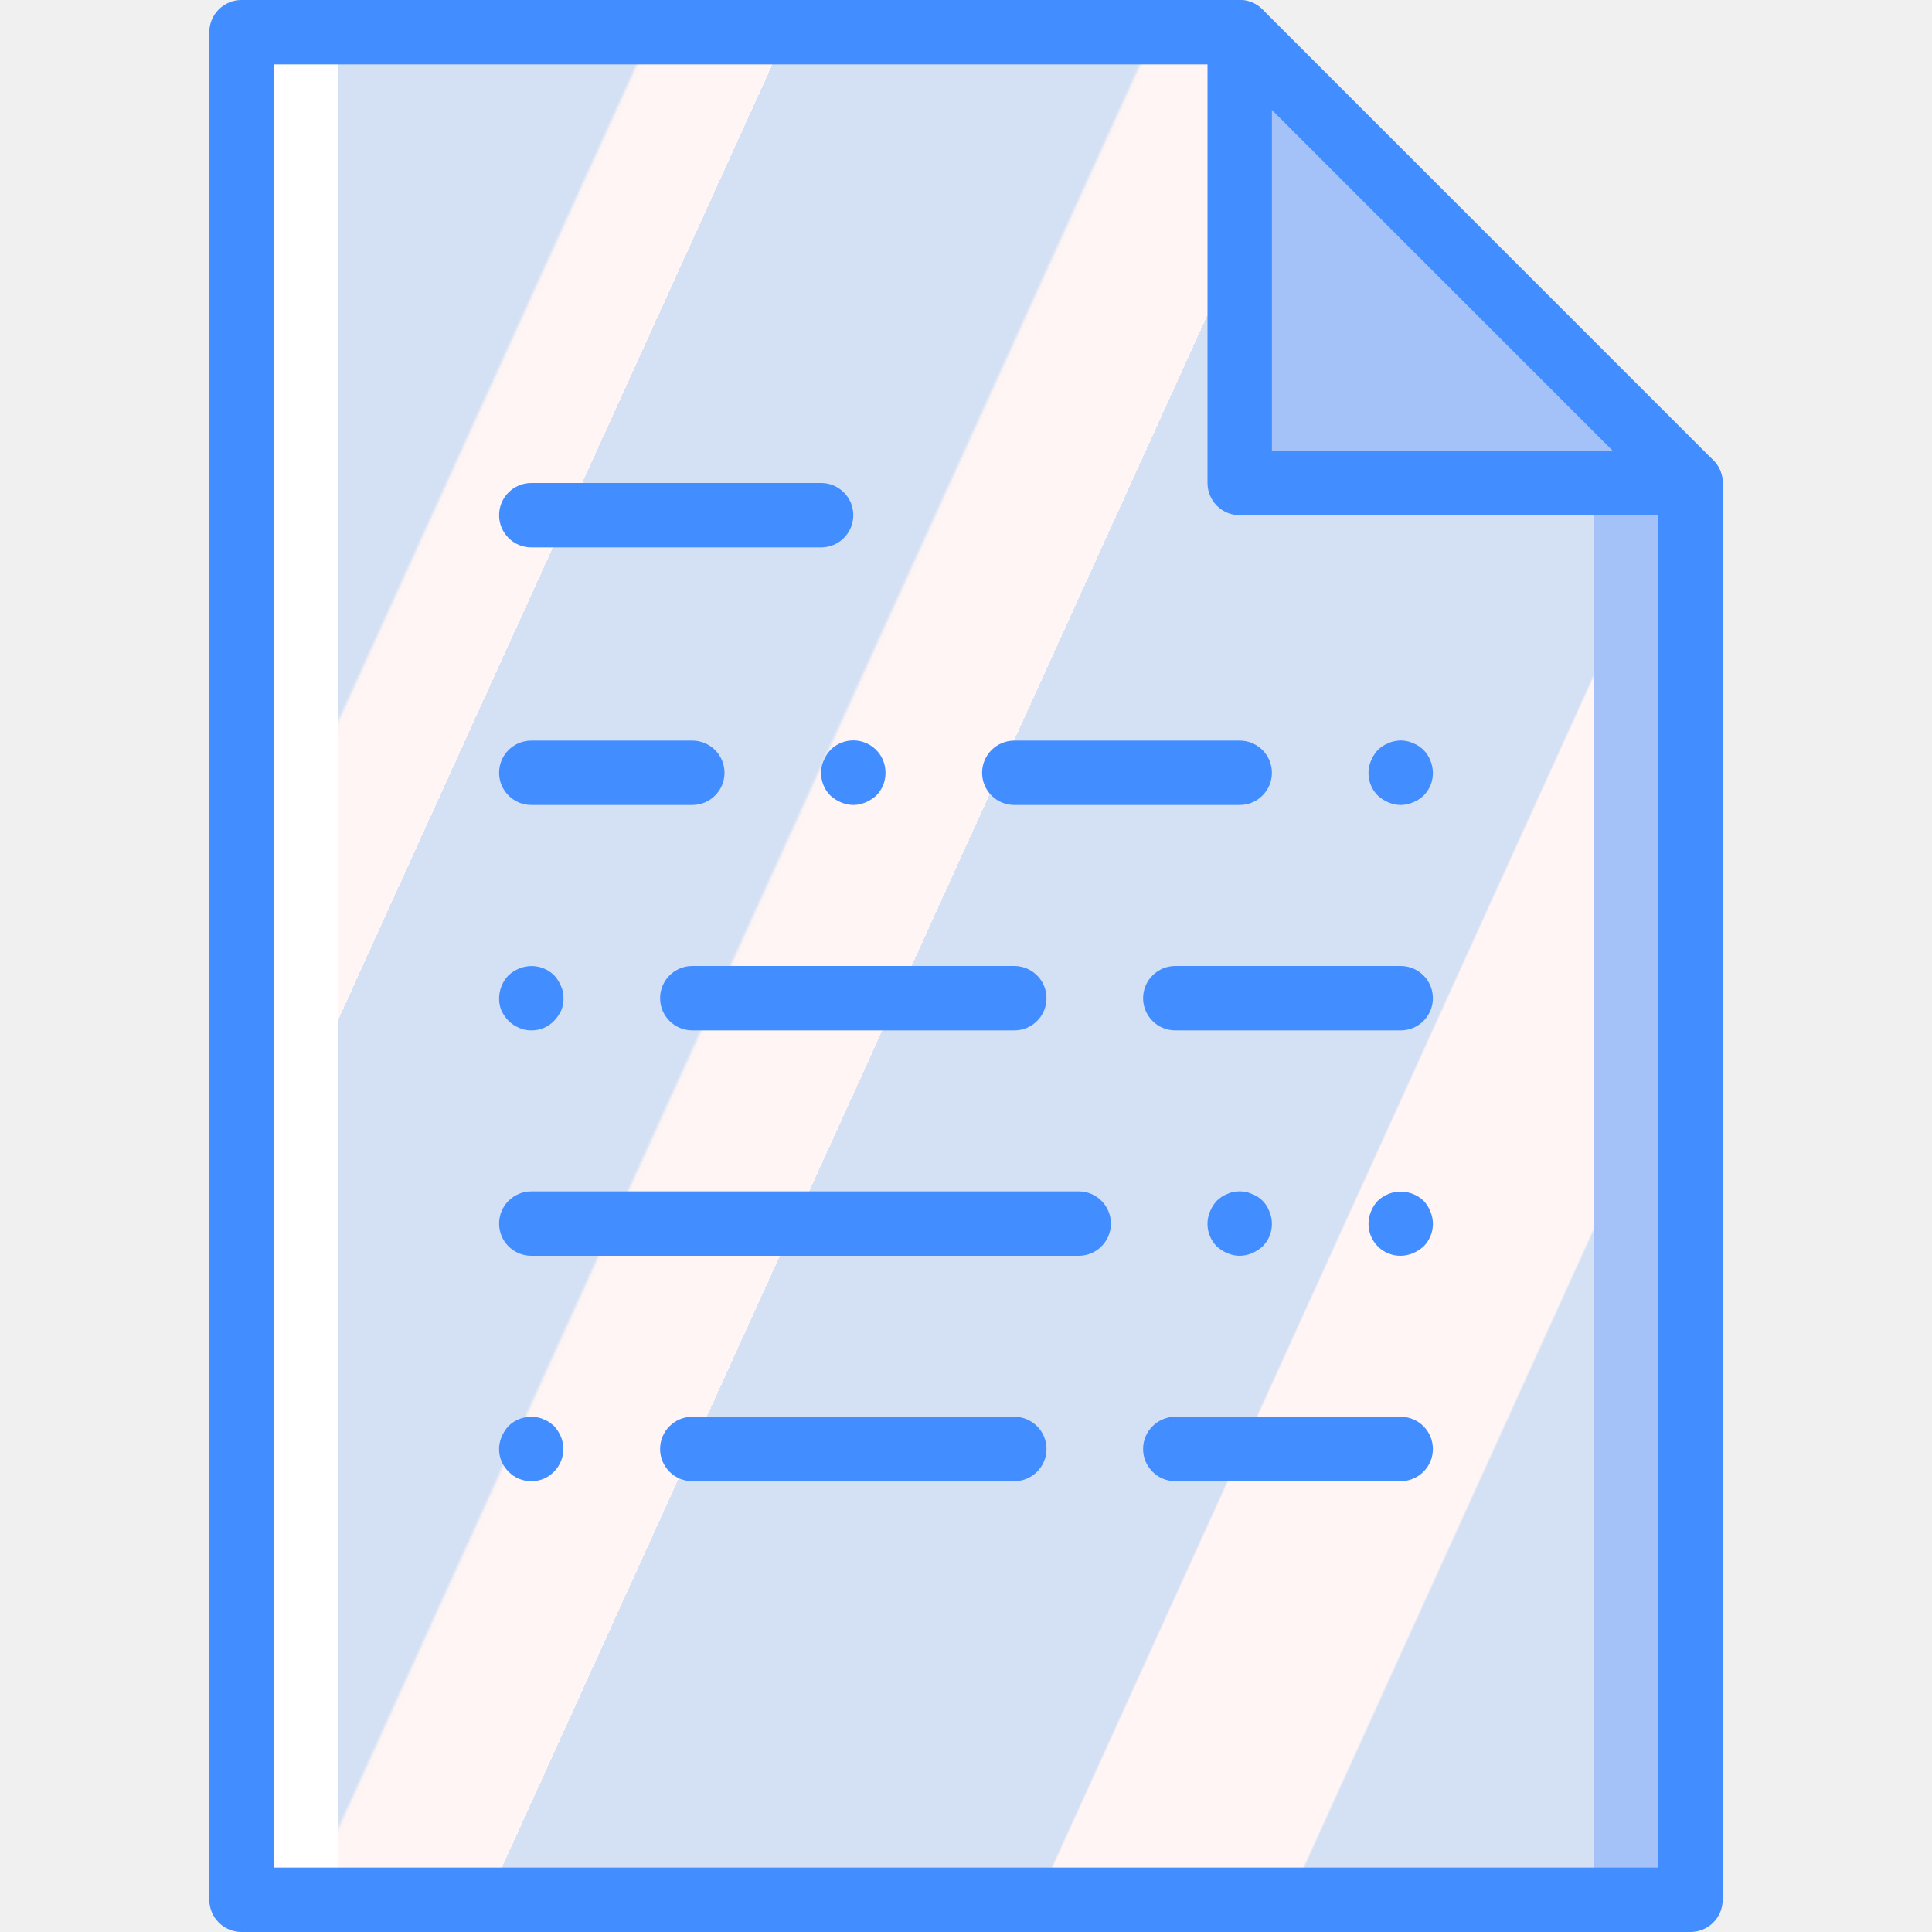
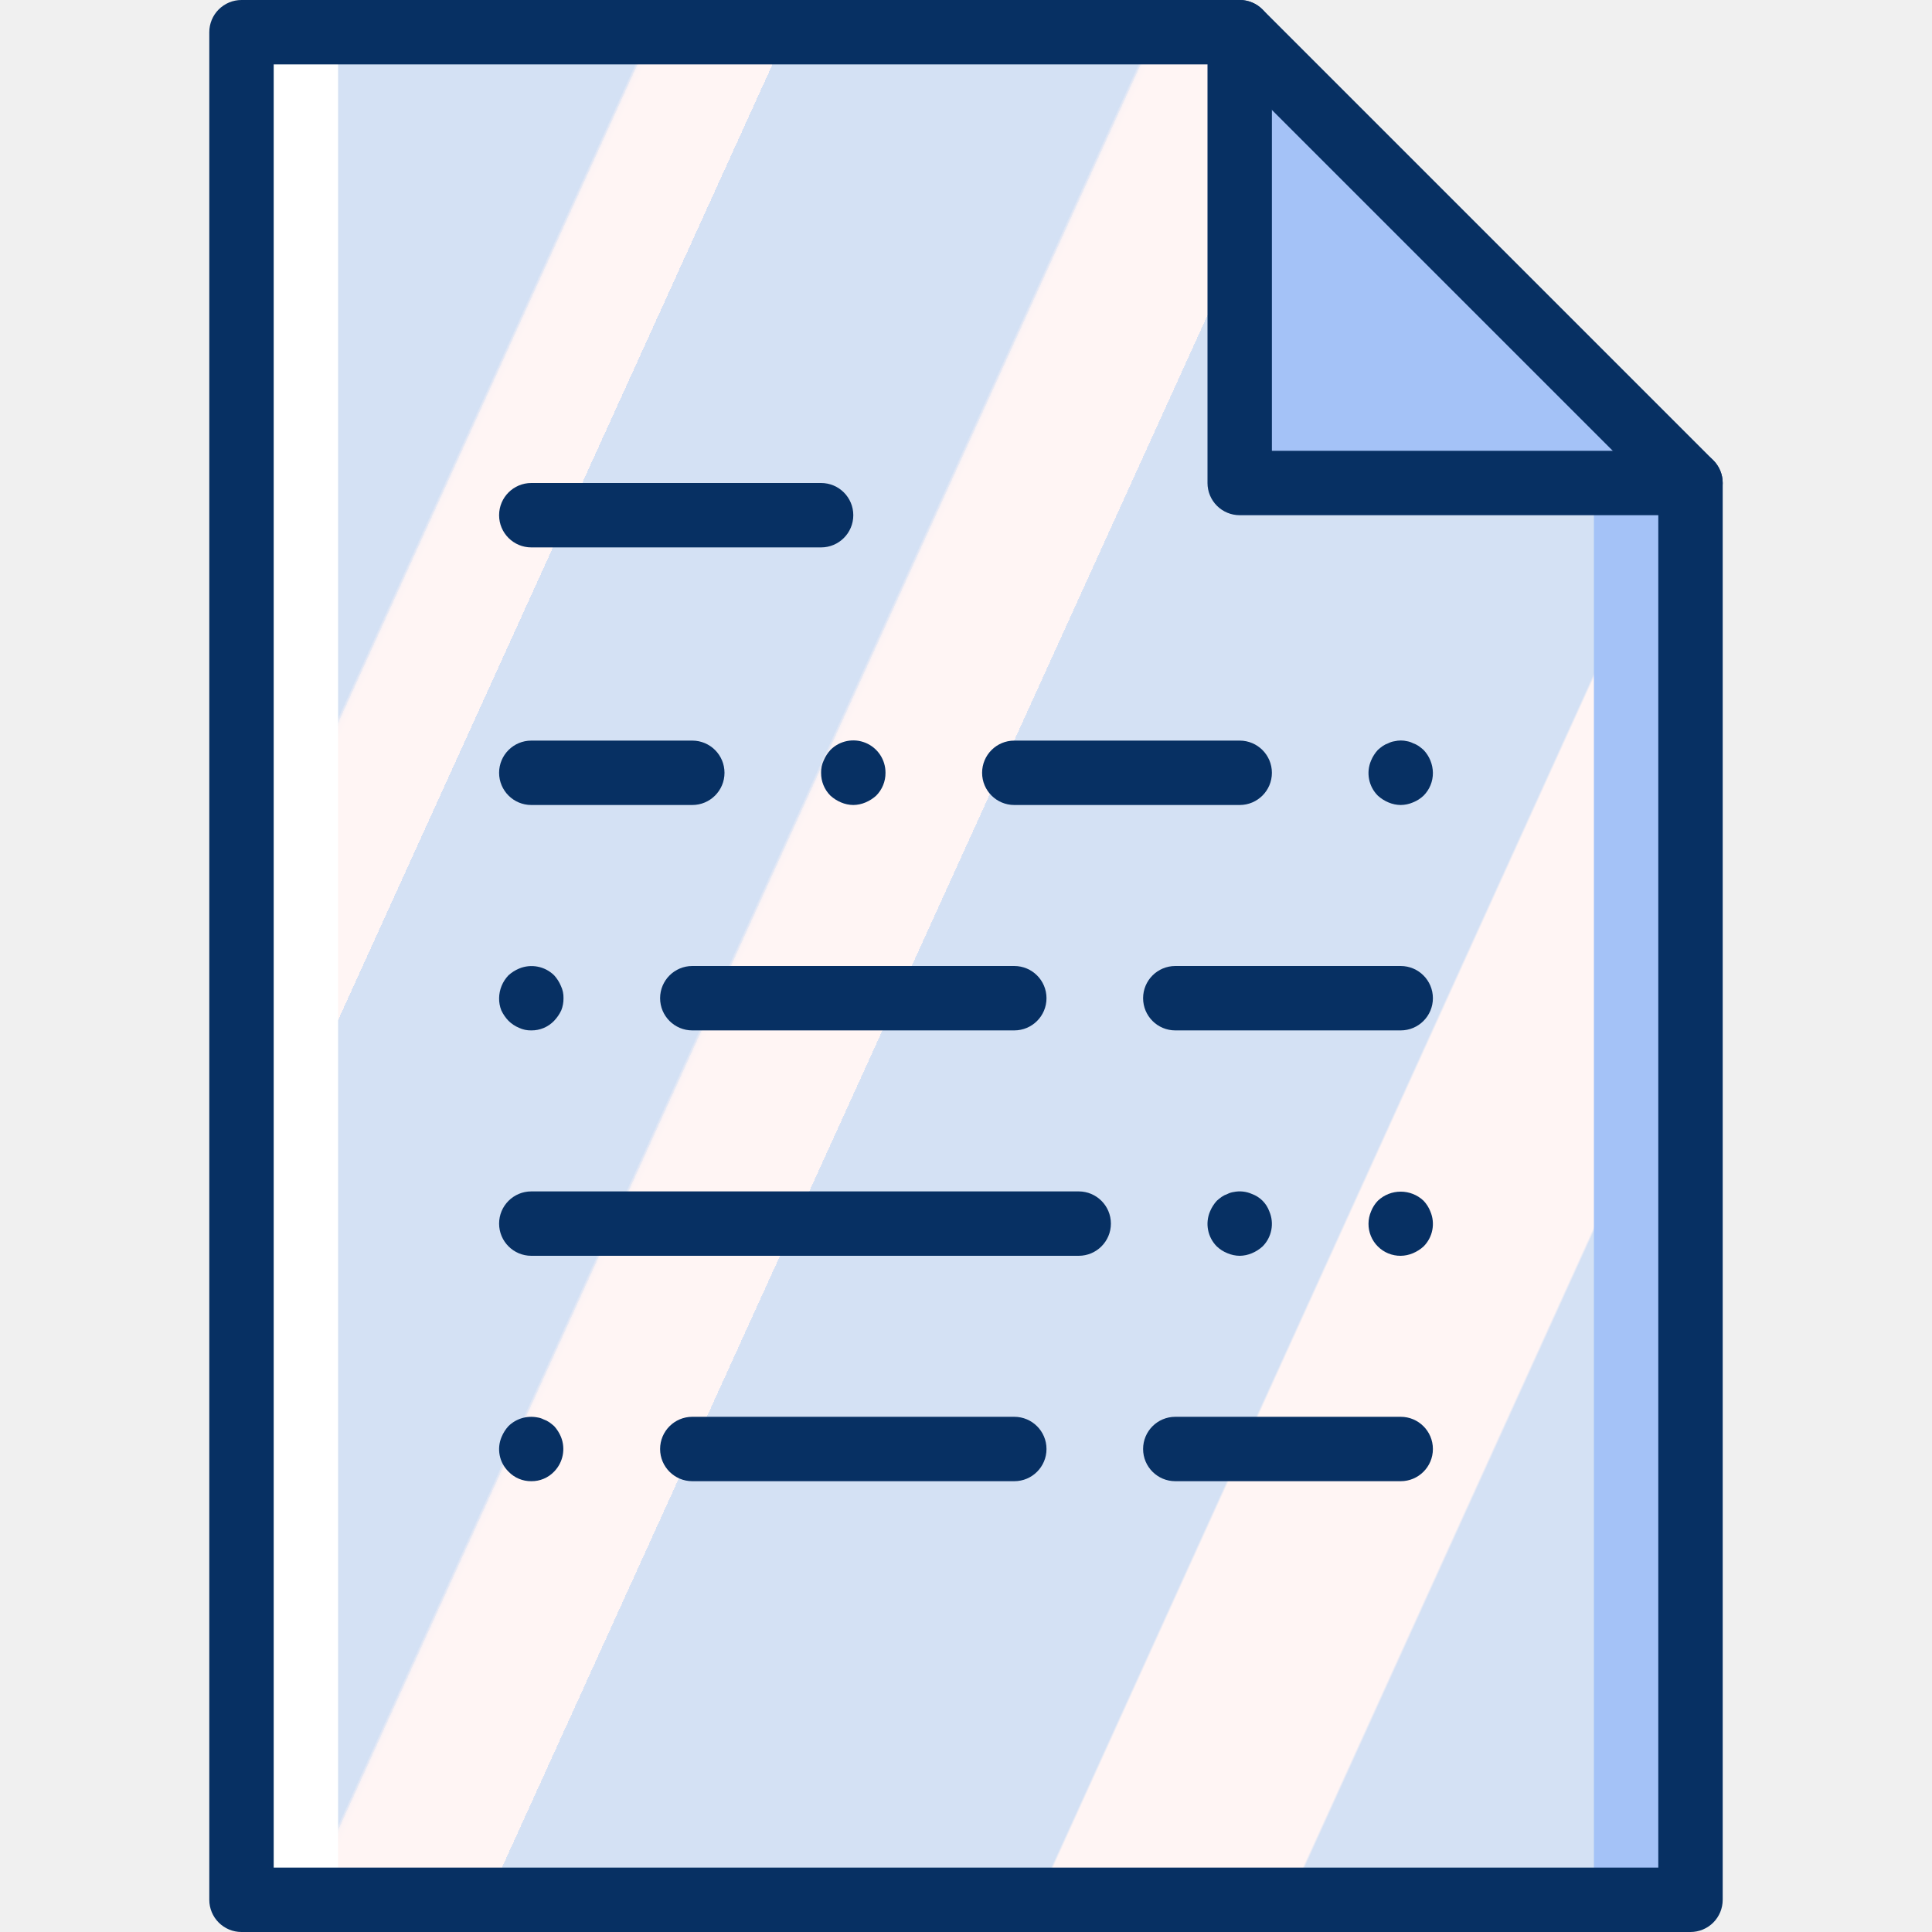
<svg xmlns="http://www.w3.org/2000/svg" version="1.1" id="Capa_1" x="0px" y="0px" viewBox="0 0 512 512" style="enable-background:new 0 0 512 512;" xml:space="preserve">
  <g>
    <polygon style="fill:#A4C2F7;" points="448,128 328.533,8.533 234.667,8.533 234.667,503.467 448,503.467  " />
    <polygon style="fill:#FFFFFF;" points="277.333,128 157.867,8.533 64,8.533 64,503.467 277.333,503.467  " />
    <linearGradient id="SVGID_1_" gradientUnits="userSpaceOnUse" x1="-49.051" y1="652.586" x2="-47.808" y2="651.749" gradientTransform="matrix(332.8 0 0 -494.9333 16347.798 323061.031)">
      <stop offset="0" style="stop-color:#D4E1F4" />
      <stop offset="0.172" style="stop-color:#D4E1F4" />
      <stop offset="0.2" style="stop-color:#D4E1F4" />
      <stop offset="0.2" style="stop-color:#DAE4F4" />
      <stop offset="0.201" style="stop-color:#EBEBF4" />
      <stop offset="0.201" style="stop-color:#F6F1F4" />
      <stop offset="0.202" style="stop-color:#FDF4F4" />
      <stop offset="0.205" style="stop-color:#FFF5F4" />
      <stop offset="0.252" style="stop-color:#FFF5F4" />
      <stop offset="0.26" style="stop-color:#FFF5F4" />
      <stop offset="0.26" style="stop-color:#D4E1F4" />
      <stop offset="0.397" style="stop-color:#D4E1F4" />
      <stop offset="0.42" style="stop-color:#D4E1F4" />
      <stop offset="0.42" style="stop-color:#DAE4F4" />
      <stop offset="0.421" style="stop-color:#EBEBF4" />
      <stop offset="0.421" style="stop-color:#F6F1F4" />
      <stop offset="0.422" style="stop-color:#FDF4F4" />
      <stop offset="0.425" style="stop-color:#FFF5F4" />
      <stop offset="0.489" style="stop-color:#FFF5F4" />
      <stop offset="0.5" style="stop-color:#FFF5F4" />
      <stop offset="0.5" style="stop-color:#F9F2F4" />
      <stop offset="0.5" style="stop-color:#E8EBF4" />
      <stop offset="0.5" style="stop-color:#DDE5F4" />
      <stop offset="0.5" style="stop-color:#D6E2F4" />
      <stop offset="0.501" style="stop-color:#D4E1F4" />
      <stop offset="0.706" style="stop-color:#D4E1F4" />
      <stop offset="0.74" style="stop-color:#D4E1F4" />
      <stop offset="0.741" style="stop-color:#FFF5F4" />
      <stop offset="0.835" style="stop-color:#FFF5F4" />
      <stop offset="0.85" style="stop-color:#FFF5F4" />
      <stop offset="0.851" style="stop-color:#D4E1F4" />
    </linearGradient>
    <polygon style="fill:url(#SVGID_1_);" points="422.4,128 320,8.533 89.6,8.533 89.6,503.467 422.4,503.467  " />
    <polygon style="fill:#A4C2F7;" points="328.533,8.533 328.533,128 448,128  " />
    <g>
-       <path style="fill:#428DFF;" d="M448,512H64c-2.263,0.001-4.434-0.898-6.035-2.499c-1.6-1.6-2.499-3.771-2.499-6.035V8.533    c-0.001-2.263,0.898-4.434,2.499-6.035C59.566,0.898,61.737-0.001,64,0h264.533c2.263,0.001,4.433,0.9,6.033,2.5l119.467,119.467    c1.601,1.6,2.5,3.77,2.5,6.033v375.467c0.001,2.263-0.898,4.434-2.499,6.035C452.434,511.102,450.263,512.001,448,512L448,512z     M72.533,494.933h366.933v-363.4L325,17.067H72.533V494.933z" />
-       <path style="fill:#428DFF;" d="M448,136.533H328.533c-2.263,0.001-4.434-0.898-6.035-2.499c-1.6-1.6-2.499-3.771-2.499-6.035    V8.533C320,3.821,323.821,0,328.533,0s8.533,3.821,8.533,8.533v110.933H448c4.713,0,8.533,3.821,8.533,8.533    C456.533,132.713,452.713,136.533,448,136.533z" />
-       <path style="fill:#428DFF;" d="M217.6,145.067h-76.8c-4.713,0-8.533-3.821-8.533-8.533S136.087,128,140.8,128h76.8    c4.713,0,8.533,3.821,8.533,8.533S222.313,145.067,217.6,145.067z" />
-       <path style="fill:#428DFF;" d="M285.867,332.8H140.8c-4.713,0-8.533-3.82-8.533-8.533s3.82-8.533,8.533-8.533h145.067    c4.713,0,8.533,3.821,8.533,8.533S290.579,332.8,285.867,332.8z" />
-       <path style="fill:#428DFF;" d="M371.2,273.067h-59.733c-4.713,0-8.533-3.82-8.533-8.533s3.82-8.533,8.533-8.533H371.2    c4.713,0,8.533,3.821,8.533,8.533S375.913,273.067,371.2,273.067z" />
-       <path style="fill:#428DFF;" d="M183.467,213.333H140.8c-4.713,0-8.533-3.821-8.533-8.533c0-4.713,3.82-8.533,8.533-8.533h42.667    c4.713,0,8.533,3.821,8.533,8.533C192,209.513,188.18,213.333,183.467,213.333z" />
-       <path style="fill:#428DFF;" d="M328.533,213.333H268.8c-4.713,0-8.533-3.821-8.533-8.533c0-4.713,3.82-8.533,8.533-8.533h59.733    c4.713,0,8.533,3.821,8.533,8.533C337.067,209.513,333.246,213.333,328.533,213.333z" />
-       <path style="fill:#428DFF;" d="M226.133,213.333c-1.116-0.013-2.219-0.245-3.246-0.683c-1.033-0.433-1.984-1.039-2.813-1.792    c-1.606-1.605-2.498-3.788-2.475-6.058c-0.029-1.119,0.203-2.229,0.679-3.242c0.433-1.035,1.04-1.988,1.796-2.817    c2.441-2.462,6.129-3.201,9.331-1.872c3.202,1.329,5.281,4.464,5.261,7.931c0.021,2.27-0.87,4.453-2.475,6.059    c-0.83,0.753-1.783,1.359-2.817,1.792C228.35,213.088,227.248,213.32,226.133,213.333L226.133,213.333z" />
-       <path style="fill:#428DFF;" d="M268.8,273.067h-85.333c-4.713,0-8.533-3.82-8.533-8.533s3.82-8.533,8.533-8.533H268.8    c4.713,0,8.533,3.821,8.533,8.533S273.513,273.067,268.8,273.067z" />
-       <path style="fill:#428DFF;" d="M140.8,273.067c-1.12,0.027-2.232-0.206-3.246-0.683c-1.053-0.432-2.009-1.07-2.813-1.875    c-0.768-0.805-1.403-1.728-1.879-2.733c-0.41-1.031-0.612-2.132-0.595-3.242c0.03-2.26,0.914-4.424,2.475-6.059    c0.829-0.753,1.78-1.359,2.813-1.792c3.179-1.333,6.848-0.626,9.304,1.792c0.753,0.83,1.359,1.783,1.792,2.817    c0.479,1.012,0.713,2.123,0.683,3.242c0.017,1.11-0.187,2.212-0.6,3.242c-0.476,1.005-1.109,1.927-1.875,2.733    C145.283,272.168,143.088,273.095,140.8,273.067L140.8,273.067z" />
-       <path style="fill:#428DFF;" d="M371.2,392.533h-59.733c-4.713,0-8.533-3.82-8.533-8.533s3.82-8.533,8.533-8.533H371.2    c4.713,0,8.533,3.821,8.533,8.533S375.913,392.533,371.2,392.533z" />
-       <path style="fill:#428DFF;" d="M268.8,392.533h-85.333c-4.713,0-8.533-3.82-8.533-8.533s3.82-8.533,8.533-8.533H268.8    c4.713,0,8.533,3.821,8.533,8.533S273.513,392.533,268.8,392.533z" />
-       <path style="fill:#428DFF;" d="M140.8,392.533c-2.288,0.028-4.484-0.899-6.059-2.558c-2.44-2.409-3.152-6.068-1.796-9.217    c0.433-1.035,1.04-1.988,1.796-2.817c2.022-1.99,4.895-2.854,7.679-2.308c0.566,0.079,1.114,0.254,1.621,0.517    c0.545,0.184,1.062,0.442,1.538,0.767c0.446,0.317,0.873,0.659,1.28,1.025c0.753,0.83,1.359,1.783,1.792,2.817    c1.29,3.155,0.586,6.775-1.792,9.217C145.284,391.634,143.088,392.562,140.8,392.533L140.8,392.533z" />
-       <path style="fill:#428DFF;" d="M371.2,213.333c-1.116-0.013-2.219-0.245-3.246-0.683c-1.033-0.433-1.984-1.039-2.813-1.792    c-2.441-2.443-3.152-6.124-1.796-9.3c0.433-1.035,1.04-1.987,1.796-2.817c0.405-0.368,0.832-0.71,1.279-1.025    c0.474-0.324,0.99-0.582,1.533-0.767c0.508-0.263,1.058-0.438,1.625-0.517c1.093-0.258,2.232-0.258,3.325,0    c0.536,0.093,1.054,0.267,1.537,0.517c0.545,0.184,1.062,0.442,1.538,0.767c0.446,0.317,0.873,0.659,1.28,1.025    c1.559,1.635,2.443,3.799,2.475,6.059c0.021,2.27-0.87,4.453-2.475,6.059c-0.816,0.771-1.772,1.379-2.817,1.792    C373.416,213.088,372.315,213.32,371.2,213.333z" />
-       <path style="fill:#428DFF;" d="M328.533,332.8c-1.116-0.013-2.219-0.245-3.246-0.683c-1.044-0.412-1.998-1.02-2.813-1.792    c-2.441-2.443-3.152-6.124-1.796-9.3c0.433-1.035,1.04-1.987,1.796-2.817c0.405-0.368,0.832-0.71,1.279-1.025    c0.474-0.324,0.99-0.582,1.533-0.767c0.508-0.263,1.058-0.438,1.625-0.517c1.635-0.343,3.336-0.162,4.862,0.517    c2.143,0.777,3.831,2.465,4.608,4.608c1.363,3.175,0.653,6.859-1.791,9.301c-0.83,0.753-1.783,1.359-2.817,1.792    C330.75,332.555,329.648,332.787,328.533,332.8z" />
-       <path style="fill:#428DFF;" d="M371.2,332.8c-2.27,0.022-4.453-0.87-6.058-2.475c-1.605-1.605-2.497-3.788-2.475-6.058    c0.011-1.115,0.242-2.216,0.679-3.242c0.411-1.046,1.021-2.003,1.796-2.817c3.4-3.212,8.716-3.212,12.117,0    c0.772,0.815,1.381,1.772,1.792,2.817c1.362,3.175,0.653,6.859-1.791,9.301c-0.83,0.753-1.783,1.359-2.817,1.792    C373.416,332.555,372.315,332.787,371.2,332.8z" />
+       <path style="fill:#073063;" d="M448,512H64c-2.263,0.001-4.434-0.898-6.035-2.499c-1.6-1.6-2.499-3.771-2.499-6.035V8.533    c-0.001-2.263,0.898-4.434,2.499-6.035C59.566,0.898,61.737-0.001,64,0h264.533c2.263,0.001,4.433,0.9,6.033,2.5l119.467,119.467    c1.601,1.6,2.5,3.77,2.5,6.033v375.467c0.001,2.263-0.898,4.434-2.499,6.035C452.434,511.102,450.263,512.001,448,512L448,512z     M72.533,494.933h366.933v-363.4L325,17.067H72.533V494.933z" />
+       <path style="fill:#073063;" d="M448,136.533H328.533c-2.263,0.001-4.434-0.898-6.035-2.499c-1.6-1.6-2.499-3.771-2.499-6.035    V8.533C320,3.821,323.821,0,328.533,0s8.533,3.821,8.533,8.533v110.933H448c4.713,0,8.533,3.821,8.533,8.533    C456.533,132.713,452.713,136.533,448,136.533z" />
+       <path style="fill:#073063;" d="M217.6,145.067h-76.8c-4.713,0-8.533-3.821-8.533-8.533S136.087,128,140.8,128h76.8    c4.713,0,8.533,3.821,8.533,8.533S222.313,145.067,217.6,145.067z" />
+       <path style="fill:#073063;" d="M285.867,332.8H140.8c-4.713,0-8.533-3.82-8.533-8.533s3.82-8.533,8.533-8.533h145.067    c4.713,0,8.533,3.821,8.533,8.533S290.579,332.8,285.867,332.8z" />
+       <path style="fill:#073063;" d="M371.2,273.067h-59.733c-4.713,0-8.533-3.82-8.533-8.533s3.82-8.533,8.533-8.533H371.2    c4.713,0,8.533,3.821,8.533,8.533S375.913,273.067,371.2,273.067z" />
+       <path style="fill:#073063;" d="M183.467,213.333H140.8c-4.713,0-8.533-3.821-8.533-8.533c0-4.713,3.82-8.533,8.533-8.533h42.667    c4.713,0,8.533,3.821,8.533,8.533C192,209.513,188.18,213.333,183.467,213.333z" />
+       <path style="fill:#073063;" d="M328.533,213.333H268.8c-4.713,0-8.533-3.821-8.533-8.533c0-4.713,3.82-8.533,8.533-8.533h59.733    c4.713,0,8.533,3.821,8.533,8.533C337.067,209.513,333.246,213.333,328.533,213.333z" />
+       <path style="fill:#073063;" d="M226.133,213.333c-1.116-0.013-2.219-0.245-3.246-0.683c-1.033-0.433-1.984-1.039-2.813-1.792    c-1.606-1.605-2.498-3.788-2.475-6.058c-0.029-1.119,0.203-2.229,0.679-3.242c0.433-1.035,1.04-1.988,1.796-2.817    c2.441-2.462,6.129-3.201,9.331-1.872c3.202,1.329,5.281,4.464,5.261,7.931c0.021,2.27-0.87,4.453-2.475,6.059    c-0.83,0.753-1.783,1.359-2.817,1.792C228.35,213.088,227.248,213.32,226.133,213.333L226.133,213.333z" />
+       <path style="fill:#073063;" d="M268.8,273.067h-85.333c-4.713,0-8.533-3.82-8.533-8.533s3.82-8.533,8.533-8.533H268.8    c4.713,0,8.533,3.821,8.533,8.533S273.513,273.067,268.8,273.067z" />
+       <path style="fill:#073063;" d="M140.8,273.067c-1.12,0.027-2.232-0.206-3.246-0.683c-1.053-0.432-2.009-1.07-2.813-1.875    c-0.768-0.805-1.403-1.728-1.879-2.733c-0.41-1.031-0.612-2.132-0.595-3.242c0.03-2.26,0.914-4.424,2.475-6.059    c0.829-0.753,1.78-1.359,2.813-1.792c3.179-1.333,6.848-0.626,9.304,1.792c0.753,0.83,1.359,1.783,1.792,2.817    c0.479,1.012,0.713,2.123,0.683,3.242c0.017,1.11-0.187,2.212-0.6,3.242c-0.476,1.005-1.109,1.927-1.875,2.733    C145.283,272.168,143.088,273.095,140.8,273.067L140.8,273.067z" />
+       <path style="fill:#073063;" d="M371.2,392.533h-59.733c-4.713,0-8.533-3.82-8.533-8.533s3.82-8.533,8.533-8.533H371.2    c4.713,0,8.533,3.821,8.533,8.533S375.913,392.533,371.2,392.533z" />
+       <path style="fill:#073063;" d="M268.8,392.533h-85.333c-4.713,0-8.533-3.82-8.533-8.533s3.82-8.533,8.533-8.533H268.8    c4.713,0,8.533,3.821,8.533,8.533S273.513,392.533,268.8,392.533z" />
+       <path style="fill:#073063;" d="M140.8,392.533c-2.288,0.028-4.484-0.899-6.059-2.558c-2.44-2.409-3.152-6.068-1.796-9.217    c0.433-1.035,1.04-1.988,1.796-2.817c2.022-1.99,4.895-2.854,7.679-2.308c0.566,0.079,1.114,0.254,1.621,0.517    c0.545,0.184,1.062,0.442,1.538,0.767c0.446,0.317,0.873,0.659,1.28,1.025c0.753,0.83,1.359,1.783,1.792,2.817    c1.29,3.155,0.586,6.775-1.792,9.217C145.284,391.634,143.088,392.562,140.8,392.533L140.8,392.533z" />
+       <path style="fill:#073063;" d="M371.2,213.333c-1.116-0.013-2.219-0.245-3.246-0.683c-1.033-0.433-1.984-1.039-2.813-1.792    c-2.441-2.443-3.152-6.124-1.796-9.3c0.433-1.035,1.04-1.987,1.796-2.817c0.405-0.368,0.832-0.71,1.279-1.025    c0.474-0.324,0.99-0.582,1.533-0.767c0.508-0.263,1.058-0.438,1.625-0.517c1.093-0.258,2.232-0.258,3.325,0    c0.536,0.093,1.054,0.267,1.537,0.517c0.545,0.184,1.062,0.442,1.538,0.767c0.446,0.317,0.873,0.659,1.28,1.025    c1.559,1.635,2.443,3.799,2.475,6.059c0.021,2.27-0.87,4.453-2.475,6.059c-0.816,0.771-1.772,1.379-2.817,1.792    C373.416,213.088,372.315,213.32,371.2,213.333z" />
+       <path style="fill:#073063;" d="M328.533,332.8c-1.116-0.013-2.219-0.245-3.246-0.683c-1.044-0.412-1.998-1.02-2.813-1.792    c-2.441-2.443-3.152-6.124-1.796-9.3c0.433-1.035,1.04-1.987,1.796-2.817c0.405-0.368,0.832-0.71,1.279-1.025    c0.474-0.324,0.99-0.582,1.533-0.767c0.508-0.263,1.058-0.438,1.625-0.517c1.635-0.343,3.336-0.162,4.862,0.517    c2.143,0.777,3.831,2.465,4.608,4.608c1.363,3.175,0.653,6.859-1.791,9.301c-0.83,0.753-1.783,1.359-2.817,1.792    C330.75,332.555,329.648,332.787,328.533,332.8z" />
+       <path style="fill:#073063;" d="M371.2,332.8c-2.27,0.022-4.453-0.87-6.058-2.475c-1.605-1.605-2.497-3.788-2.475-6.058    c0.011-1.115,0.242-2.216,0.679-3.242c0.411-1.046,1.021-2.003,1.796-2.817c3.4-3.212,8.716-3.212,12.117,0    c0.772,0.815,1.381,1.772,1.792,2.817c1.362,3.175,0.653,6.859-1.791,9.301c-0.83,0.753-1.783,1.359-2.817,1.792    C373.416,332.555,372.315,332.787,371.2,332.8z" />
    </g>
  </g>
  <g>
</g>
  <g>
</g>
  <g>
</g>
  <g>
</g>
  <g>
</g>
  <g>
</g>
  <g>
</g>
  <g>
</g>
  <g>
</g>
  <g>
</g>
  <g>
</g>
  <g>
</g>
  <g>
</g>
  <g>
</g>
  <g>
</g>
</svg>
